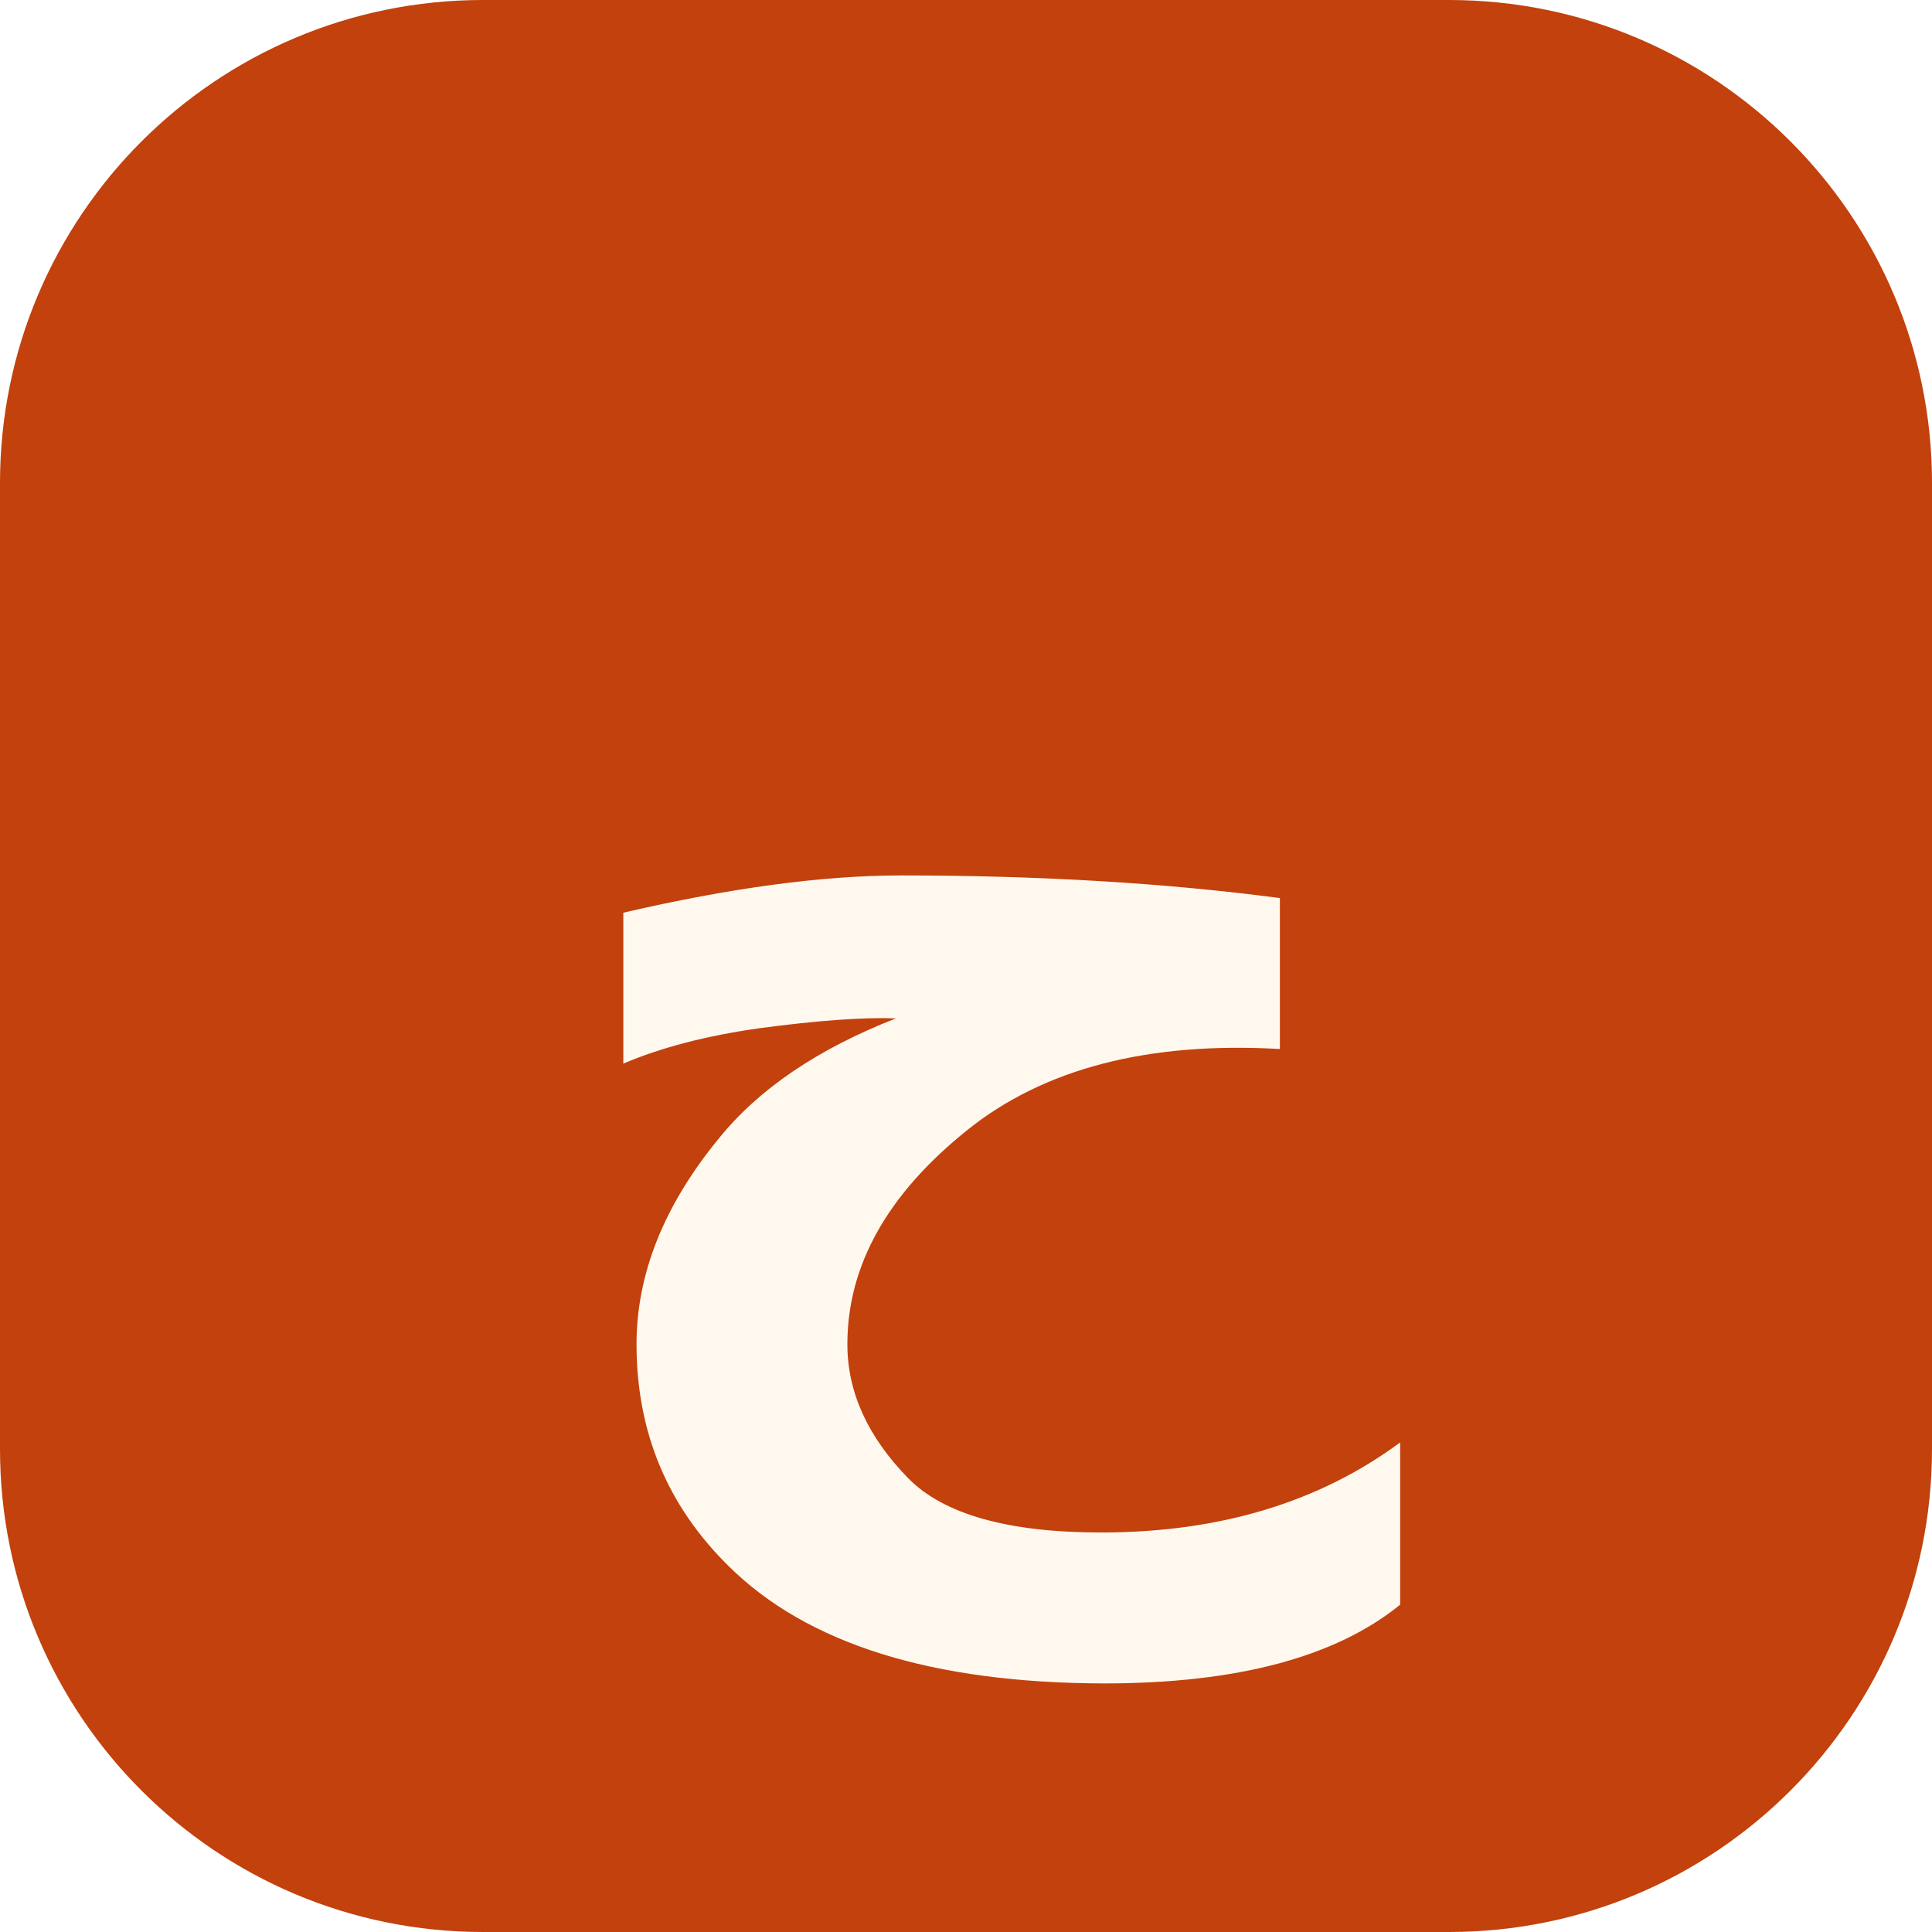
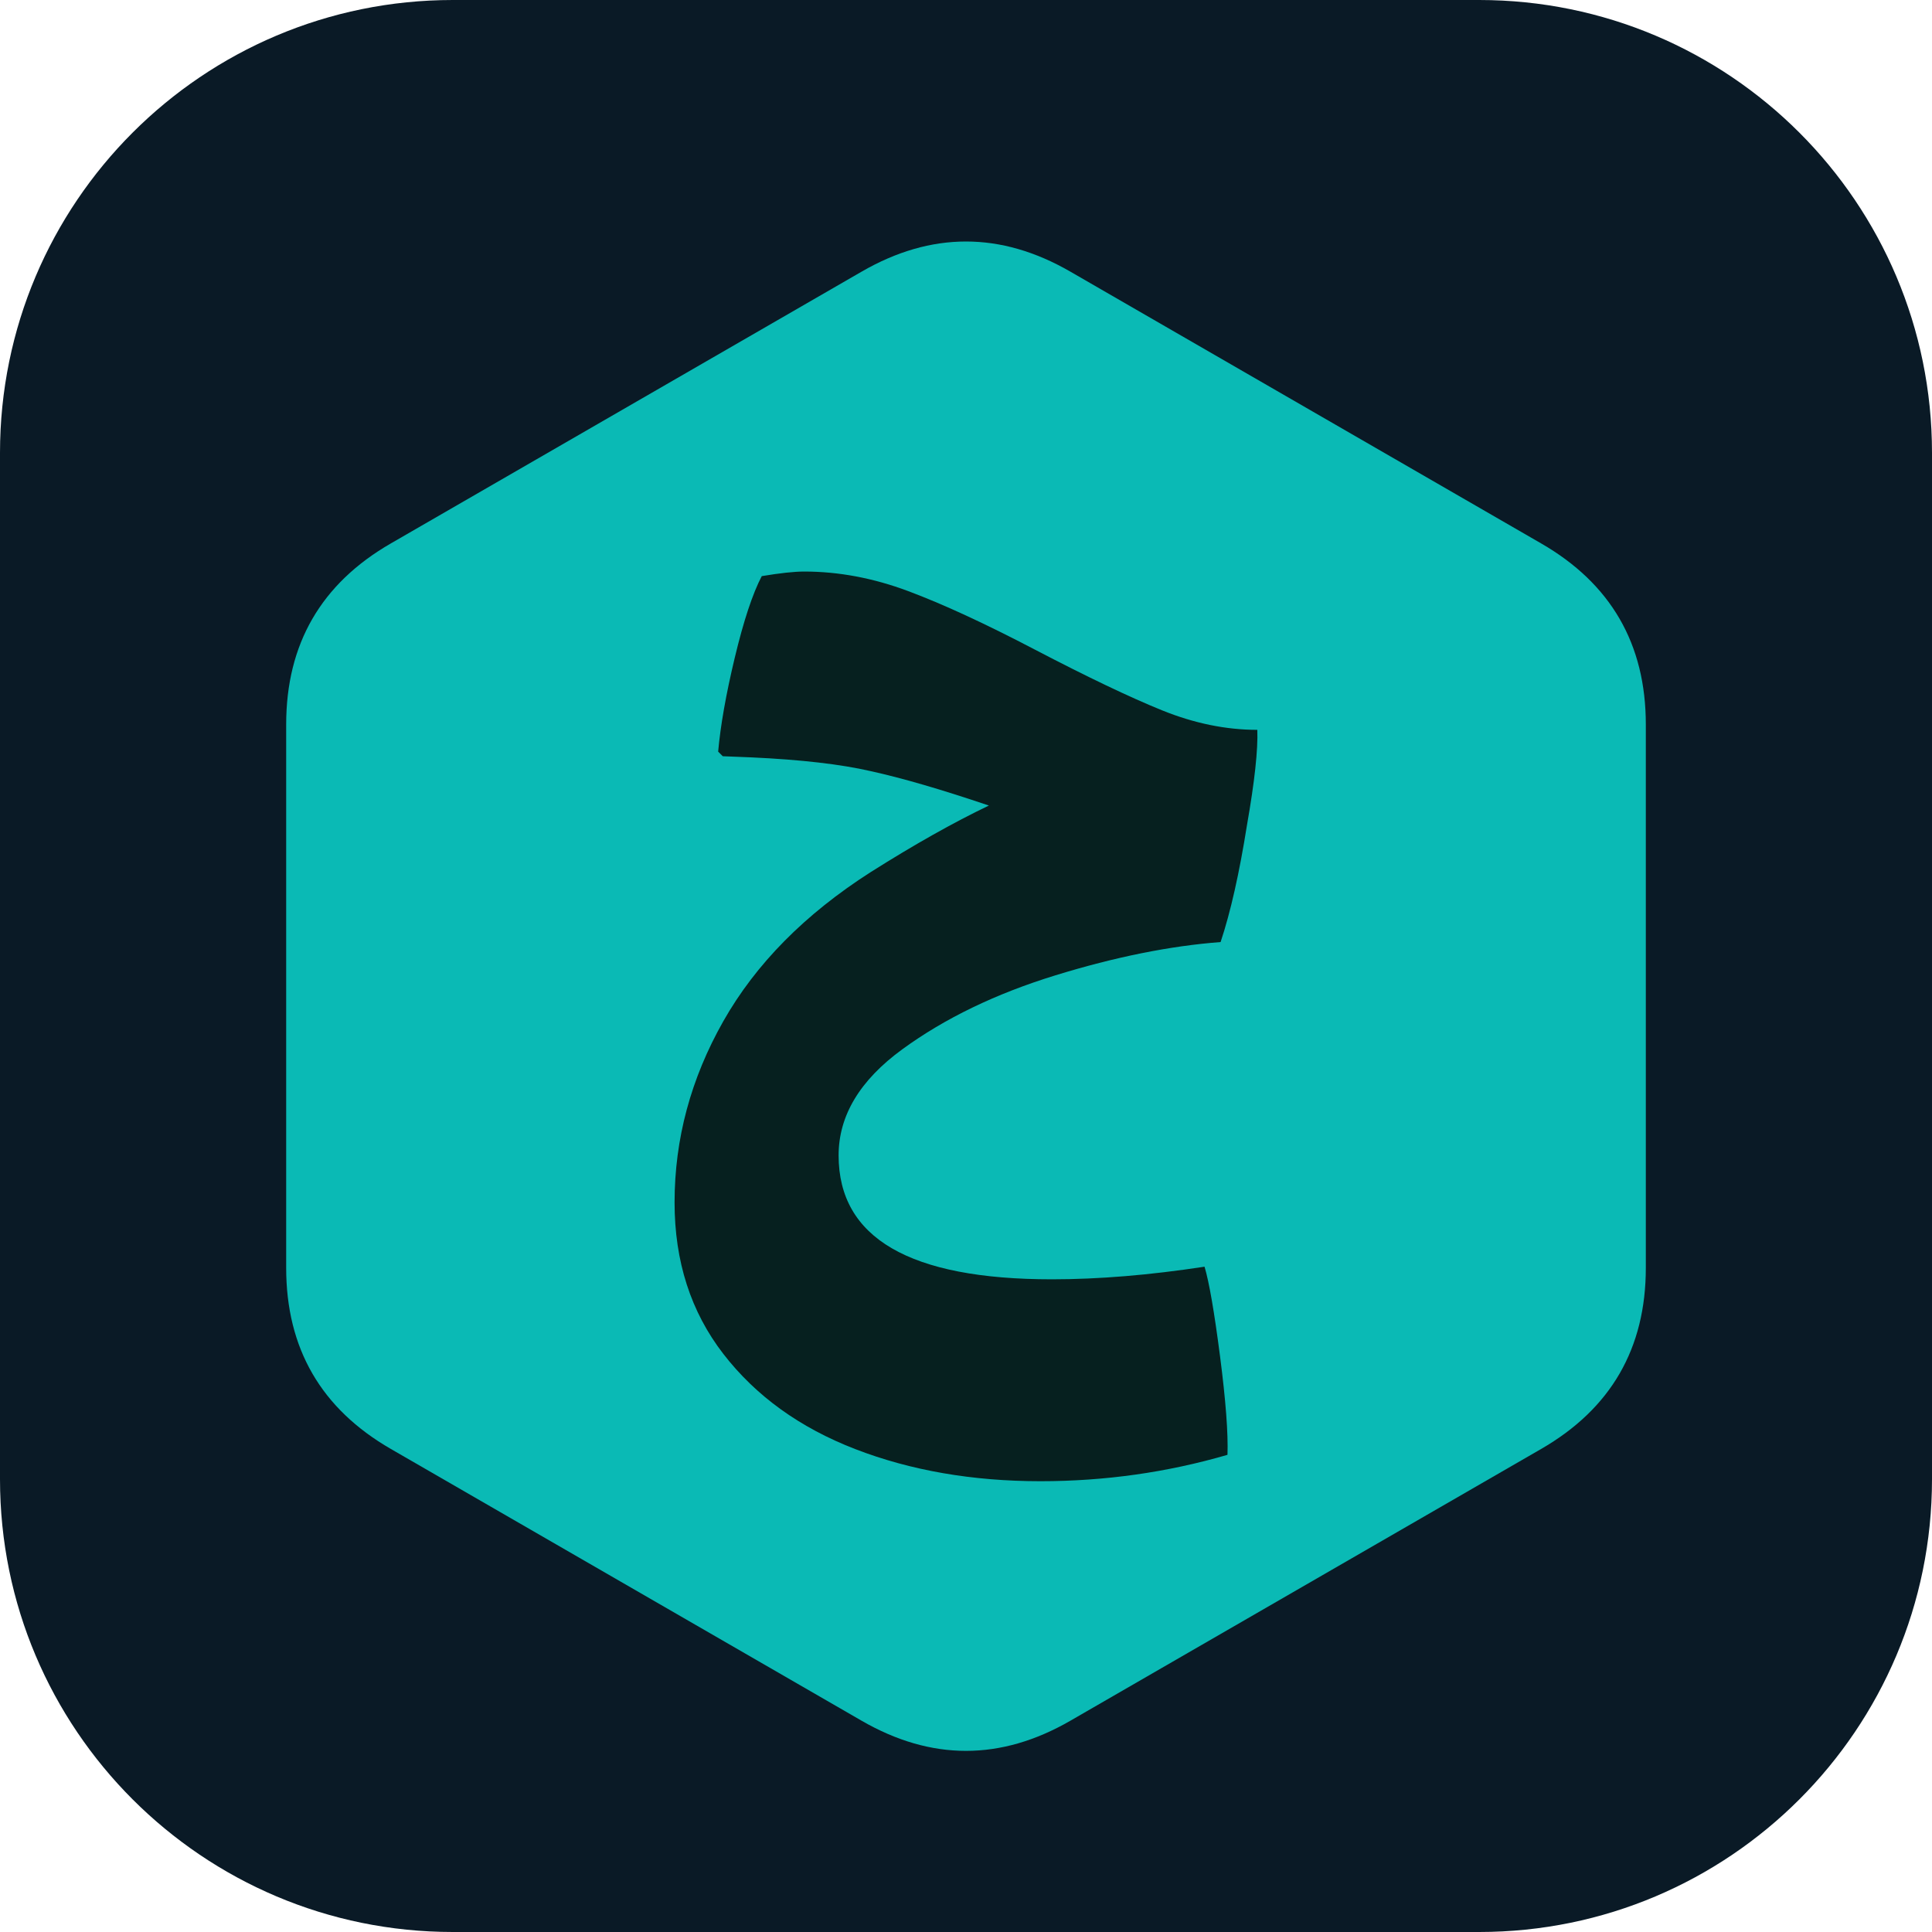
<svg xmlns="http://www.w3.org/2000/svg" viewBox="0 0 64 64">
-   <rect width="64" height="64" rx="16" fill="#C2410C" />
-   <text x="32" y="46" font-family="Lalezar, sans-serif" font-size="40" font-weight="700" text-anchor="middle" fill="#FFF8EE">ح</text>
+   <rect width="64" height="64" rx="15" fill="#0a1a26" />
+   <path d="M28.54,9.00 Q32.00,7.00 35.46,9.00 L51.05,18.00 Q54.52,20.00 54.52,24.00 L54.52,42.00 Q54.52,46.00 51.05,48.00 L35.46,57.00 Q32.00,59.00 28.54,57.00 L12.95,48.00 Q9.48,46.00 9.48,42.00 L9.48,24.00 Q9.48,20.00 12.95,18.00 Z" fill="#0abab5" />
+   <path d="M27.78 38.275Q27.78 42.379 34.848 42.379Q37.166 42.379 39.902 41.961Q40.13 42.721 40.415 44.925Q40.7 47.129 40.662 48.193Q37.66 49.067 34.468 49.067Q31.086 49.067 28.331 48.003Q25.576 46.939 23.961 44.849Q22.346 42.759 22.346 39.833Q22.346 36.679 23.961 33.829Q25.576 30.979 28.844 28.889Q31.01 27.521 32.758 26.685Q30.402 25.887 28.844 25.545Q27.362 25.203 24.892 25.089L23.942 25.051L23.79 24.899Q23.904 23.607 24.341 21.783Q24.778 19.959 25.234 19.085Q26.146 18.933 26.64 18.933Q28.35 18.933 30.079 19.579Q31.808 20.225 34.278 21.517Q36.9 22.885 38.496 23.531Q40.092 24.177 41.65 24.177Q41.688 25.165 41.308 27.331Q40.928 29.725 40.434 31.207Q37.926 31.397 34.962 32.309Q31.998 33.221 29.889 34.76Q27.78 36.299 27.78 38.275Z" fill="#06201f" />
</svg>
